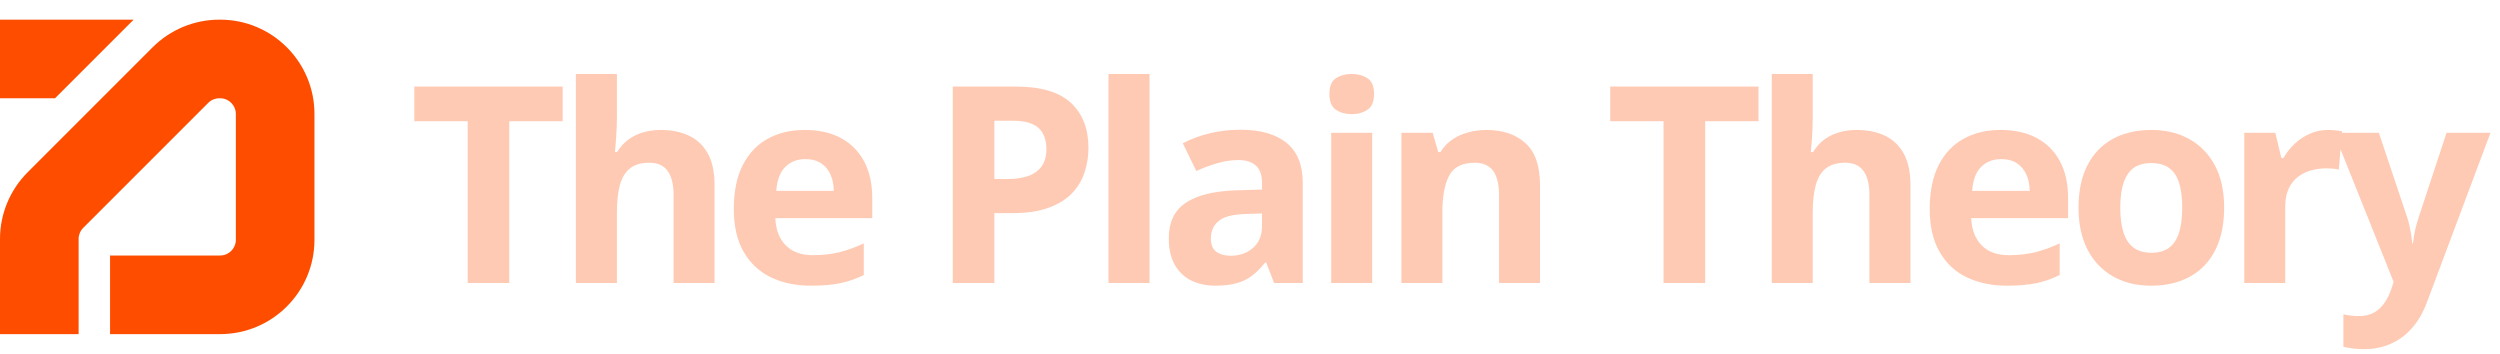
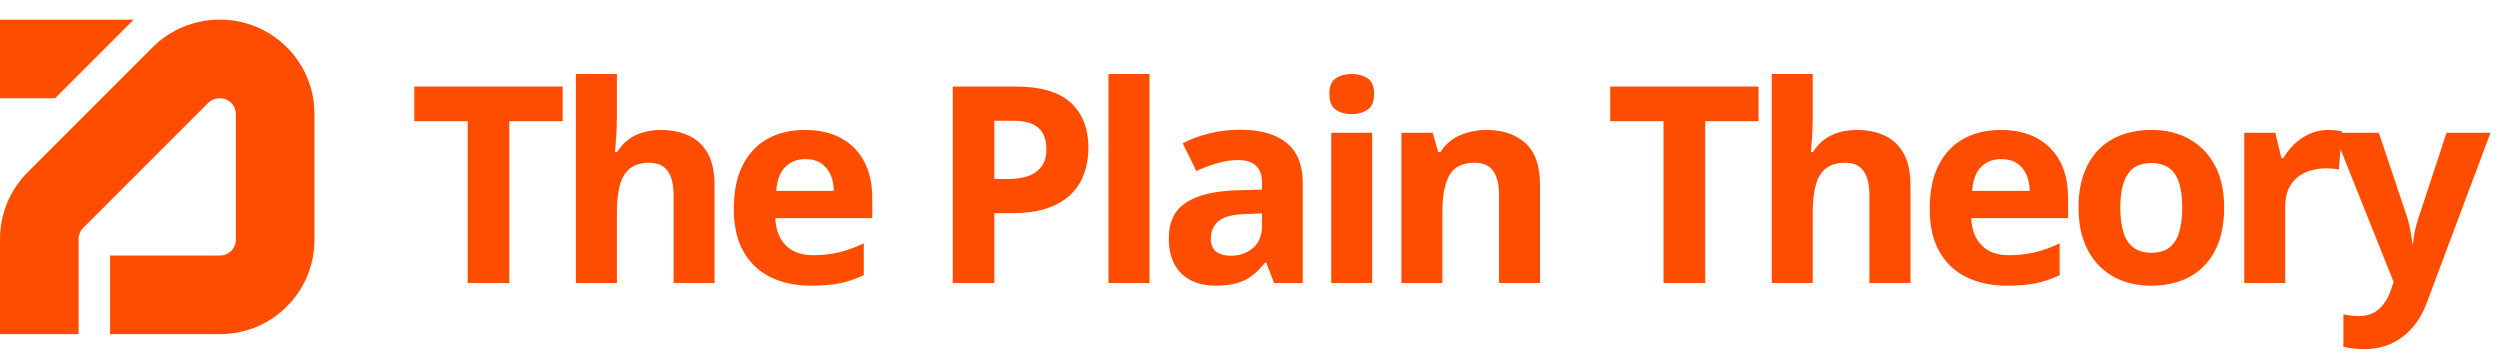
- <svg xmlns="http://www.w3.org/2000/svg" viewBox="0 0 318 45" data-logo="logo">
-   <g transform="translate(0, 2.5) rotate(0)" id="logogram" style="transition: 0.2s; opacity: 1;">
-     <path fill="#FF4D00" d="M30 28V12C30 10.895 29.105 10 28 10H27.899C27.369 10 26.86 10.211 26.485 10.586L10.586 26.485C10.211 26.86 10 27.369 10 27.899V40H0V27.899C2.15312e-05 24.717 1.264 21.665 3.515 19.414L19.414 3.515C21.665 1.264 24.717 2.1373e-05 27.899 0H28C34.627 0 40 5.373 40 12V28C40 34.627 34.627 40 28 40H14V30H28C29.105 30 30 29.105 30 28Z M0 0H17L7 10H0V0Z" />
+ <svg xmlns="http://www.w3.org/2000/svg" data-logo="logo" viewBox="0 0 318 45">
+   <g id="logogram" transform="translate(0, 2.5) rotate(0) ">
+     <path d="M30 28V12C30 10.895 29.105 10 28 10H27.899C27.369 10 26.86 10.211 26.485 10.586L10.586 26.485C10.211 26.86 10 27.369 10 27.899V40H0V27.899C2.15312e-05 24.717 1.264 21.665 3.515 19.414L19.414 3.515C21.665 1.264 24.717 2.1373e-05 27.899 0H28C34.627 0 40 5.373 40 12V28C40 34.627 34.627 40 28 40H14V30H28C29.105 30 30 29.105 30 28Z M0 0H17L7 10H0V0Z" fill="#FF4D00" />
  </g>
-   <g transform="translate(46, 1)" id="logotype" style="transition: 0.2s; opacity: 0.3;">
-     <path d="M18.78 14.42L18.78 35L13.49 35L13.49 14.42L6.70 14.42L6.70 10.01L25.57 10.01L25.57 14.42L18.78 14.42ZM27.25 8.41L32.47 8.41L32.47 13.83Q32.47 15.24 32.37 16.53Q32.28 17.81 32.23 18.34L32.23 18.34L32.50 18.34Q33.11 17.35 33.96 16.73Q34.81 16.12 35.83 15.83Q36.86 15.53 38.04 15.53L38.04 15.53Q40.10 15.53 41.64 16.26Q43.18 16.99 44.04 18.53Q44.89 20.08 44.89 22.54L44.89 22.54L44.89 35L39.68 35L39.68 23.84Q39.68 21.79 38.93 20.75Q38.17 19.70 36.60 19.70L36.60 19.70Q35.03 19.70 34.12 20.43Q33.22 21.16 32.84 22.57Q32.47 23.98 32.47 26.01L32.47 26.01L32.47 35L27.25 35L27.25 8.41ZM56.38 15.53L56.38 15.53Q59.03 15.53 60.95 16.55Q62.86 17.57 63.90 19.50Q64.95 21.43 64.95 24.22L64.95 24.22L64.95 26.75L52.62 26.75Q52.71 28.95 53.95 30.21Q55.19 31.46 57.39 31.46L57.39 31.46Q59.22 31.46 60.74 31.09Q62.26 30.71 63.87 29.96L63.87 29.96L63.87 33.99Q62.45 34.69 60.90 35.02Q59.36 35.34 57.15 35.34L57.15 35.34Q54.28 35.34 52.07 34.28Q49.86 33.22 48.60 31.05Q47.34 28.88 47.34 25.58L47.34 25.58Q47.34 22.23 48.48 20.00Q49.62 17.77 51.65 16.65Q53.68 15.53 56.38 15.53ZM56.42 19.24L56.42 19.24Q54.90 19.24 53.90 20.22Q52.90 21.19 52.74 23.28L52.74 23.28L60.06 23.28Q60.04 22.11 59.64 21.21Q59.24 20.30 58.44 19.77Q57.65 19.24 56.42 19.24ZM75.19 10.01L83.17 10.01Q88.00 10.01 90.23 12.09Q92.45 14.17 92.45 17.81L92.45 17.81Q92.45 19.45 91.95 20.94Q91.46 22.44 90.34 23.60Q89.22 24.76 87.35 25.44Q85.49 26.11 82.76 26.11L82.76 26.11L80.48 26.11L80.48 35L75.19 35L75.19 10.01ZM82.89 14.36L82.89 14.36L80.48 14.36L80.48 21.77L82.23 21.77Q83.71 21.77 84.81 21.38Q85.90 20.99 86.50 20.15Q87.10 19.31 87.10 18.00L87.10 18.00Q87.10 16.15 86.07 15.25Q85.05 14.36 82.89 14.36ZM100.22 8.41L100.22 35L95.00 35L95.00 8.41L100.22 8.41ZM111.76 15.50L111.76 15.50Q115.61 15.50 117.66 17.18Q119.71 18.85 119.71 22.27L119.71 22.27L119.71 35L116.07 35L115.06 32.40L114.92 32.40Q114.10 33.43 113.25 34.08Q112.39 34.73 111.28 35.03Q110.17 35.34 108.58 35.34L108.58 35.34Q106.89 35.34 105.55 34.69Q104.21 34.04 103.44 32.70Q102.67 31.36 102.67 29.29L102.67 29.29Q102.67 26.25 104.81 24.81Q106.94 23.36 111.22 23.21L111.22 23.21L114.53 23.11L114.53 22.27Q114.53 20.76 113.74 20.06Q112.96 19.36 111.56 19.36L111.56 19.36Q110.17 19.36 108.84 19.76Q107.51 20.15 106.17 20.75L106.17 20.75L104.45 17.23Q105.97 16.42 107.86 15.96Q109.75 15.50 111.76 15.50ZM114.53 27.72L114.53 26.15L112.51 26.22Q109.98 26.28 109.00 27.12Q108.02 27.96 108.02 29.33L108.02 29.33Q108.02 30.52 108.72 31.03Q109.42 31.53 110.55 31.53L110.55 31.53Q112.22 31.53 113.38 30.54Q114.53 29.55 114.53 27.72L114.53 27.72ZM123.33 15.89L128.54 15.89L128.54 35L123.33 35L123.33 15.89ZM125.94 8.41L125.94 8.41Q127.10 8.41 127.94 8.95Q128.78 9.48 128.78 10.95L128.78 10.95Q128.78 12.41 127.94 12.96Q127.10 13.52 125.94 13.52L125.94 13.52Q124.76 13.52 123.93 12.96Q123.10 12.41 123.10 10.95L123.10 10.95Q123.10 9.48 123.93 8.95Q124.76 8.41 125.94 8.41ZM143.11 15.53L143.11 15.53Q146.17 15.53 148.03 17.20Q149.89 18.87 149.89 22.54L149.89 22.54L149.89 35L144.68 35L144.68 23.84Q144.68 21.79 143.94 20.75Q143.19 19.70 141.60 19.70L141.60 19.70Q139.21 19.70 138.34 21.33Q137.47 22.95 137.47 26.01L137.47 26.01L137.47 35L132.26 35L132.26 15.89L136.24 15.89L136.94 18.34L137.23 18.34Q137.84 17.35 138.76 16.73Q139.67 16.12 140.79 15.83Q141.91 15.53 143.11 15.53ZM170.90 14.42L170.90 35L165.60 35L165.60 14.42L158.82 14.42L158.82 10.01L177.68 10.01L177.68 14.42L170.90 14.42ZM179.37 8.41L184.58 8.41L184.58 13.83Q184.58 15.24 184.49 16.53Q184.39 17.81 184.34 18.34L184.34 18.34L184.62 18.34Q185.23 17.35 186.08 16.73Q186.92 16.12 187.95 15.83Q188.97 15.53 190.15 15.53L190.15 15.53Q192.22 15.53 193.76 16.26Q195.30 16.99 196.15 18.53Q197.01 20.08 197.01 22.54L197.01 22.54L197.01 35L191.79 35L191.79 23.84Q191.79 21.79 191.04 20.75Q190.29 19.70 188.72 19.70L188.72 19.70Q187.15 19.70 186.24 20.43Q185.33 21.16 184.96 22.57Q184.58 23.98 184.58 26.01L184.58 26.01L184.58 35L179.37 35L179.37 8.41ZM208.50 15.53L208.50 15.53Q211.15 15.53 213.06 16.55Q214.98 17.57 216.02 19.50Q217.06 21.43 217.06 24.22L217.06 24.22L217.06 26.75L204.74 26.75Q204.83 28.95 206.07 30.21Q207.30 31.46 209.51 31.46L209.51 31.46Q211.34 31.46 212.86 31.09Q214.38 30.71 215.99 29.96L215.99 29.96L215.99 33.99Q214.57 34.69 213.02 35.02Q211.47 35.34 209.27 35.34L209.27 35.34Q206.40 35.34 204.19 34.28Q201.97 33.22 200.72 31.05Q199.46 28.88 199.46 25.58L199.46 25.58Q199.46 22.23 200.60 20.00Q201.73 17.77 203.77 16.65Q205.80 15.53 208.50 15.53ZM208.54 19.24L208.54 19.24Q207.01 19.24 206.01 20.22Q205.01 21.19 204.86 23.28L204.86 23.28L212.18 23.28Q212.16 22.11 211.76 21.21Q211.35 20.30 210.56 19.77Q209.77 19.24 208.54 19.24ZM236.91 25.41L236.91 25.41Q236.91 27.81 236.27 29.65Q235.63 31.50 234.41 32.77Q233.19 34.04 231.47 34.69Q229.75 35.34 227.60 35.34L227.60 35.34Q225.58 35.34 223.90 34.69Q222.22 34.04 220.98 32.77Q219.74 31.50 219.06 29.65Q218.39 27.81 218.39 25.41L218.39 25.41Q218.39 22.23 219.52 20.03Q220.65 17.82 222.73 16.68Q224.81 15.53 227.70 15.53L227.70 15.53Q230.39 15.53 232.46 16.68Q234.54 17.82 235.73 20.03Q236.91 22.23 236.91 25.41ZM223.70 25.41L223.70 25.41Q223.70 27.29 224.11 28.57Q224.52 29.86 225.40 30.51Q226.27 31.15 227.67 31.15L227.67 31.15Q229.05 31.15 229.92 30.51Q230.78 29.86 231.18 28.57Q231.58 27.29 231.58 25.41L231.58 25.41Q231.58 23.52 231.18 22.26Q230.78 21.00 229.91 20.37Q229.04 19.74 227.63 19.74L227.63 19.74Q225.57 19.74 224.64 21.16Q223.70 22.58 223.70 25.41ZM250.14 15.53L250.14 15.53Q250.53 15.53 251.05 15.58Q251.57 15.62 251.90 15.69L251.90 15.69L251.50 20.58Q251.25 20.49 250.78 20.45Q250.31 20.41 249.96 20.41L249.96 20.41Q248.96 20.41 248.01 20.66Q247.06 20.92 246.31 21.49Q245.56 22.06 245.12 22.99Q244.68 23.93 244.68 25.28L244.68 25.28L244.68 35L239.47 35L239.47 15.89L243.42 15.89L244.19 19.11L244.44 19.11Q245.01 18.13 245.85 17.32Q246.70 16.51 247.79 16.02Q248.87 15.53 250.14 15.53ZM258.47 34.86L250.88 15.89L256.59 15.89L260.19 26.64Q260.37 27.16 260.48 27.69Q260.60 28.22 260.69 28.78Q260.78 29.34 260.83 29.96L260.83 29.96L260.93 29.96Q261.03 29.04 261.21 28.23Q261.39 27.43 261.66 26.64L261.66 26.64L265.20 15.89L270.79 15.89L262.71 37.44Q261.97 39.43 260.79 40.75Q259.61 42.08 258.08 42.74Q256.55 43.41 254.73 43.41L254.73 43.41Q253.84 43.41 253.19 43.31Q252.54 43.22 252.08 43.12L252.08 43.12L252.08 38.98Q252.44 39.07 252.98 39.14Q253.53 39.20 254.13 39.20L254.13 39.20Q255.22 39.20 256.01 38.74Q256.79 38.28 257.32 37.50Q257.85 36.73 258.16 35.80L258.16 35.80L258.47 34.86Z" fill="#ff4d00" />
+   <g id="logotype" transform="translate(46, 1)">
+     <path fill="#ff4d00" d="M18.78 14.42L18.78 35L13.49 35L13.49 14.42L6.70 14.42L6.70 10.01L25.57 10.01L25.57 14.42L18.78 14.42ZM27.25 8.41L32.47 8.41L32.47 13.83Q32.47 15.24 32.37 16.53Q32.28 17.81 32.23 18.34L32.23 18.34L32.50 18.34Q33.11 17.35 33.96 16.73Q34.81 16.12 35.83 15.83Q36.86 15.53 38.04 15.53L38.04 15.53Q40.10 15.53 41.64 16.26Q43.18 16.99 44.04 18.53Q44.89 20.08 44.89 22.54L44.89 22.54L44.89 35L39.68 35L39.68 23.84Q39.68 21.79 38.93 20.75Q38.17 19.70 36.60 19.70L36.60 19.70Q35.03 19.70 34.12 20.43Q33.22 21.16 32.84 22.57Q32.47 23.98 32.47 26.01L32.47 26.01L32.47 35L27.25 35L27.25 8.41ZM56.38 15.53L56.38 15.53Q59.03 15.53 60.95 16.55Q62.86 17.57 63.90 19.50Q64.95 21.43 64.95 24.22L64.95 24.22L64.95 26.75L52.62 26.75Q52.71 28.95 53.95 30.21Q55.19 31.46 57.39 31.46L57.39 31.46Q59.22 31.46 60.74 31.09Q62.26 30.71 63.87 29.96L63.87 29.96L63.87 33.99Q62.45 34.69 60.90 35.02Q59.36 35.34 57.15 35.34L57.15 35.34Q54.28 35.34 52.07 34.28Q49.86 33.22 48.60 31.05Q47.34 28.88 47.34 25.58L47.34 25.58Q47.34 22.23 48.48 20.00Q49.62 17.77 51.65 16.65Q53.68 15.53 56.38 15.53ZM56.42 19.24L56.42 19.24Q54.90 19.24 53.90 20.22Q52.90 21.19 52.74 23.28L52.74 23.28L60.06 23.28Q60.04 22.11 59.64 21.21Q59.24 20.30 58.44 19.77Q57.65 19.24 56.42 19.24ZM75.19 10.01L83.17 10.01Q88.00 10.01 90.23 12.09Q92.45 14.17 92.45 17.81L92.45 17.81Q92.45 19.45 91.95 20.94Q91.46 22.44 90.34 23.60Q89.22 24.76 87.35 25.44Q85.49 26.11 82.76 26.11L82.76 26.11L80.48 26.11L80.48 35L75.19 35L75.19 10.01ZM82.89 14.36L82.89 14.36L80.48 14.36L80.48 21.77L82.23 21.77Q83.71 21.77 84.81 21.38Q85.90 20.99 86.50 20.15Q87.10 19.31 87.10 18.00L87.10 18.00Q87.10 16.15 86.07 15.25Q85.05 14.36 82.89 14.36ZM100.22 8.41L100.22 35L95.00 35L95.00 8.41L100.22 8.41ZM111.76 15.50L111.76 15.50Q115.61 15.50 117.66 17.18Q119.71 18.85 119.71 22.27L119.71 22.27L119.71 35L116.07 35L115.06 32.40L114.92 32.40Q114.10 33.43 113.25 34.08Q112.39 34.73 111.28 35.03Q110.17 35.34 108.58 35.34L108.58 35.34Q106.89 35.34 105.55 34.69Q104.21 34.04 103.44 32.70Q102.67 31.36 102.67 29.29L102.67 29.29Q102.67 26.25 104.81 24.81Q106.94 23.36 111.22 23.21L111.22 23.21L114.53 23.11L114.53 22.27Q114.53 20.76 113.74 20.06Q112.96 19.36 111.56 19.36L111.56 19.36Q110.17 19.36 108.84 19.76Q107.51 20.15 106.17 20.75L106.17 20.75L104.45 17.23Q105.97 16.42 107.86 15.96Q109.75 15.50 111.76 15.50ZM114.53 27.72L114.53 26.15L112.51 26.22Q109.98 26.28 109.00 27.12Q108.02 27.96 108.02 29.33L108.02 29.33Q108.02 30.52 108.72 31.03Q109.42 31.53 110.55 31.53L110.55 31.53Q112.22 31.53 113.38 30.54Q114.53 29.55 114.53 27.72L114.53 27.72ZM123.33 15.89L128.54 15.89L128.54 35L123.33 35L123.33 15.89ZM125.94 8.41L125.94 8.41Q127.10 8.41 127.94 8.95Q128.78 9.48 128.78 10.95L128.78 10.95Q128.78 12.41 127.94 12.96Q127.10 13.52 125.94 13.52L125.94 13.52Q124.76 13.52 123.93 12.96Q123.10 12.41 123.10 10.95L123.10 10.95Q123.10 9.48 123.93 8.95Q124.76 8.41 125.94 8.41ZM143.11 15.53L143.11 15.53Q146.17 15.53 148.03 17.20Q149.89 18.87 149.89 22.54L149.89 22.54L149.89 35L144.68 35L144.68 23.84Q144.68 21.79 143.94 20.75Q143.19 19.70 141.60 19.70L141.60 19.70Q139.21 19.70 138.34 21.33Q137.47 22.95 137.47 26.01L137.47 26.01L137.47 35L132.26 35L132.26 15.89L136.24 15.89L136.94 18.34L137.23 18.34Q137.84 17.35 138.76 16.73Q139.67 16.12 140.79 15.83Q141.91 15.53 143.11 15.53ZM170.90 14.42L170.90 35L165.60 35L165.60 14.42L158.82 14.42L158.82 10.01L177.68 10.01L177.68 14.42L170.90 14.42ZM179.37 8.41L184.58 8.41L184.58 13.83Q184.58 15.24 184.49 16.53Q184.39 17.81 184.34 18.34L184.34 18.34L184.62 18.34Q185.23 17.35 186.08 16.73Q186.92 16.12 187.95 15.83Q188.97 15.53 190.15 15.53L190.15 15.53Q192.22 15.53 193.76 16.26Q195.30 16.99 196.15 18.53Q197.01 20.08 197.01 22.54L197.01 22.54L197.01 35L191.79 35L191.79 23.84Q191.79 21.79 191.04 20.75Q190.29 19.70 188.72 19.70L188.72 19.70Q187.15 19.70 186.24 20.43Q185.33 21.16 184.96 22.57Q184.58 23.98 184.58 26.01L184.58 26.01L184.58 35L179.37 35L179.37 8.41ZM208.50 15.53L208.50 15.53Q211.15 15.53 213.06 16.55Q214.98 17.57 216.02 19.50Q217.06 21.43 217.06 24.22L217.06 24.22L217.06 26.75L204.74 26.75Q204.83 28.95 206.07 30.21Q207.30 31.46 209.51 31.46L209.51 31.46Q211.34 31.46 212.86 31.09Q214.38 30.71 215.99 29.96L215.99 29.96L215.99 33.99Q214.57 34.69 213.02 35.02Q211.47 35.34 209.27 35.34L209.27 35.34Q206.40 35.34 204.19 34.28Q201.97 33.22 200.72 31.05Q199.46 28.88 199.46 25.58L199.46 25.58Q199.46 22.23 200.60 20.00Q201.73 17.77 203.77 16.65Q205.80 15.53 208.50 15.53ZM208.54 19.24L208.54 19.24Q207.01 19.24 206.01 20.22Q205.01 21.19 204.86 23.28L204.86 23.28L212.18 23.28Q212.16 22.11 211.76 21.21Q211.35 20.30 210.56 19.77Q209.77 19.24 208.54 19.24ZM236.91 25.41L236.91 25.41Q236.91 27.81 236.27 29.65Q235.63 31.50 234.41 32.77Q233.19 34.04 231.47 34.69Q229.75 35.34 227.60 35.34L227.60 35.34Q225.58 35.34 223.90 34.69Q222.22 34.04 220.98 32.77Q219.74 31.50 219.06 29.65Q218.39 27.81 218.39 25.41L218.39 25.41Q218.39 22.23 219.52 20.03Q220.65 17.82 222.73 16.68Q224.81 15.53 227.70 15.53L227.70 15.53Q230.39 15.53 232.46 16.68Q234.54 17.82 235.73 20.03Q236.91 22.23 236.91 25.41ZM223.70 25.41L223.70 25.41Q223.70 27.29 224.11 28.57Q224.52 29.86 225.40 30.51Q226.27 31.15 227.67 31.15L227.67 31.15Q229.05 31.15 229.92 30.51Q230.78 29.86 231.18 28.57Q231.58 27.29 231.58 25.41L231.58 25.41Q231.58 23.52 231.18 22.26Q230.78 21.00 229.91 20.37Q229.04 19.74 227.63 19.74L227.63 19.74Q225.57 19.74 224.64 21.16Q223.70 22.58 223.70 25.41ZM250.14 15.53L250.14 15.53Q250.53 15.53 251.05 15.58Q251.57 15.62 251.90 15.69L251.90 15.69L251.50 20.58Q251.25 20.49 250.78 20.45Q250.31 20.41 249.96 20.41L249.96 20.41Q248.96 20.41 248.01 20.66Q247.06 20.92 246.31 21.49Q245.56 22.06 245.12 22.99Q244.68 23.93 244.68 25.28L244.68 25.28L244.68 35L239.47 35L239.47 15.89L243.42 15.89L244.19 19.11L244.44 19.11Q245.01 18.13 245.85 17.32Q246.70 16.51 247.79 16.02Q248.87 15.53 250.14 15.53ZM258.47 34.86L250.88 15.89L256.59 15.89L260.19 26.64Q260.37 27.16 260.48 27.69Q260.60 28.22 260.69 28.78Q260.78 29.34 260.83 29.96L260.83 29.96L260.93 29.96Q261.03 29.04 261.21 28.23Q261.39 27.43 261.66 26.64L261.66 26.64L265.20 15.89L270.79 15.89L262.71 37.44Q261.97 39.43 260.79 40.75Q259.61 42.08 258.08 42.74Q256.55 43.41 254.73 43.41L254.73 43.41Q253.84 43.41 253.19 43.31Q252.54 43.22 252.08 43.12L252.08 43.12L252.08 38.98Q252.44 39.07 252.98 39.14Q253.53 39.20 254.13 39.20L254.13 39.20Q255.22 39.20 256.01 38.74Q256.79 38.28 257.32 37.50Q257.85 36.73 258.16 35.80L258.16 35.80L258.47 34.86Z" />
  </g>
</svg>
